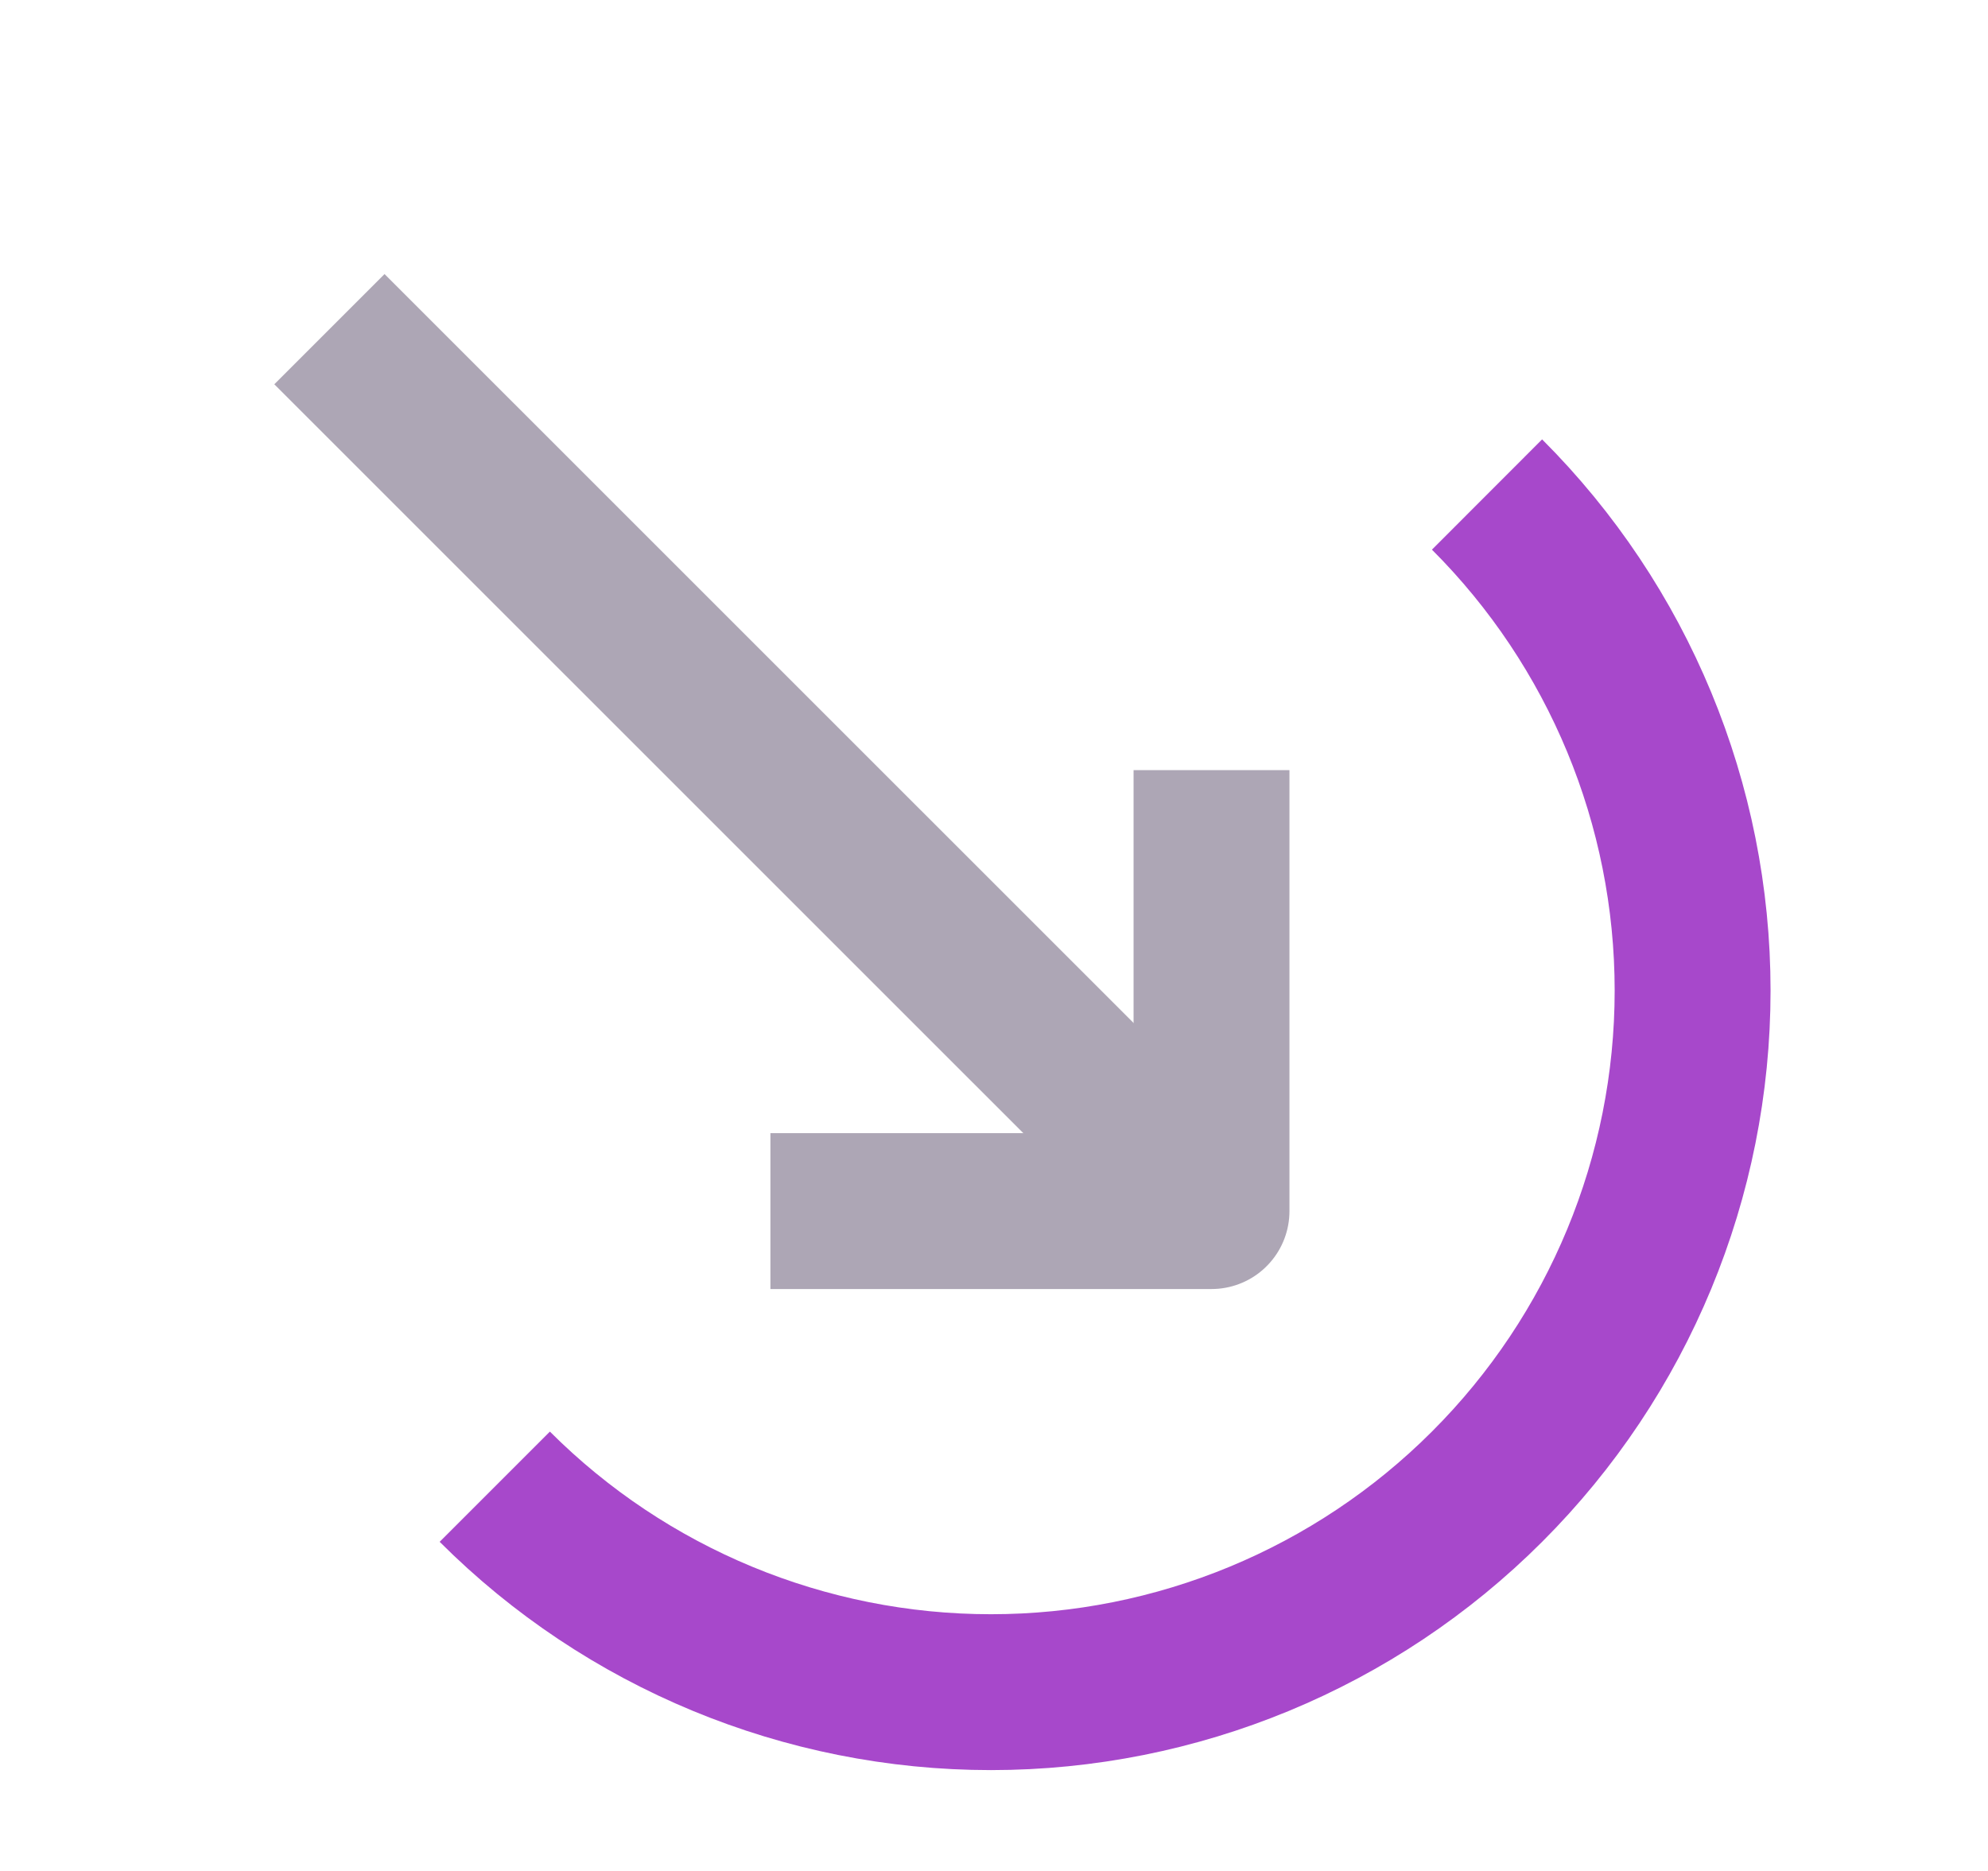
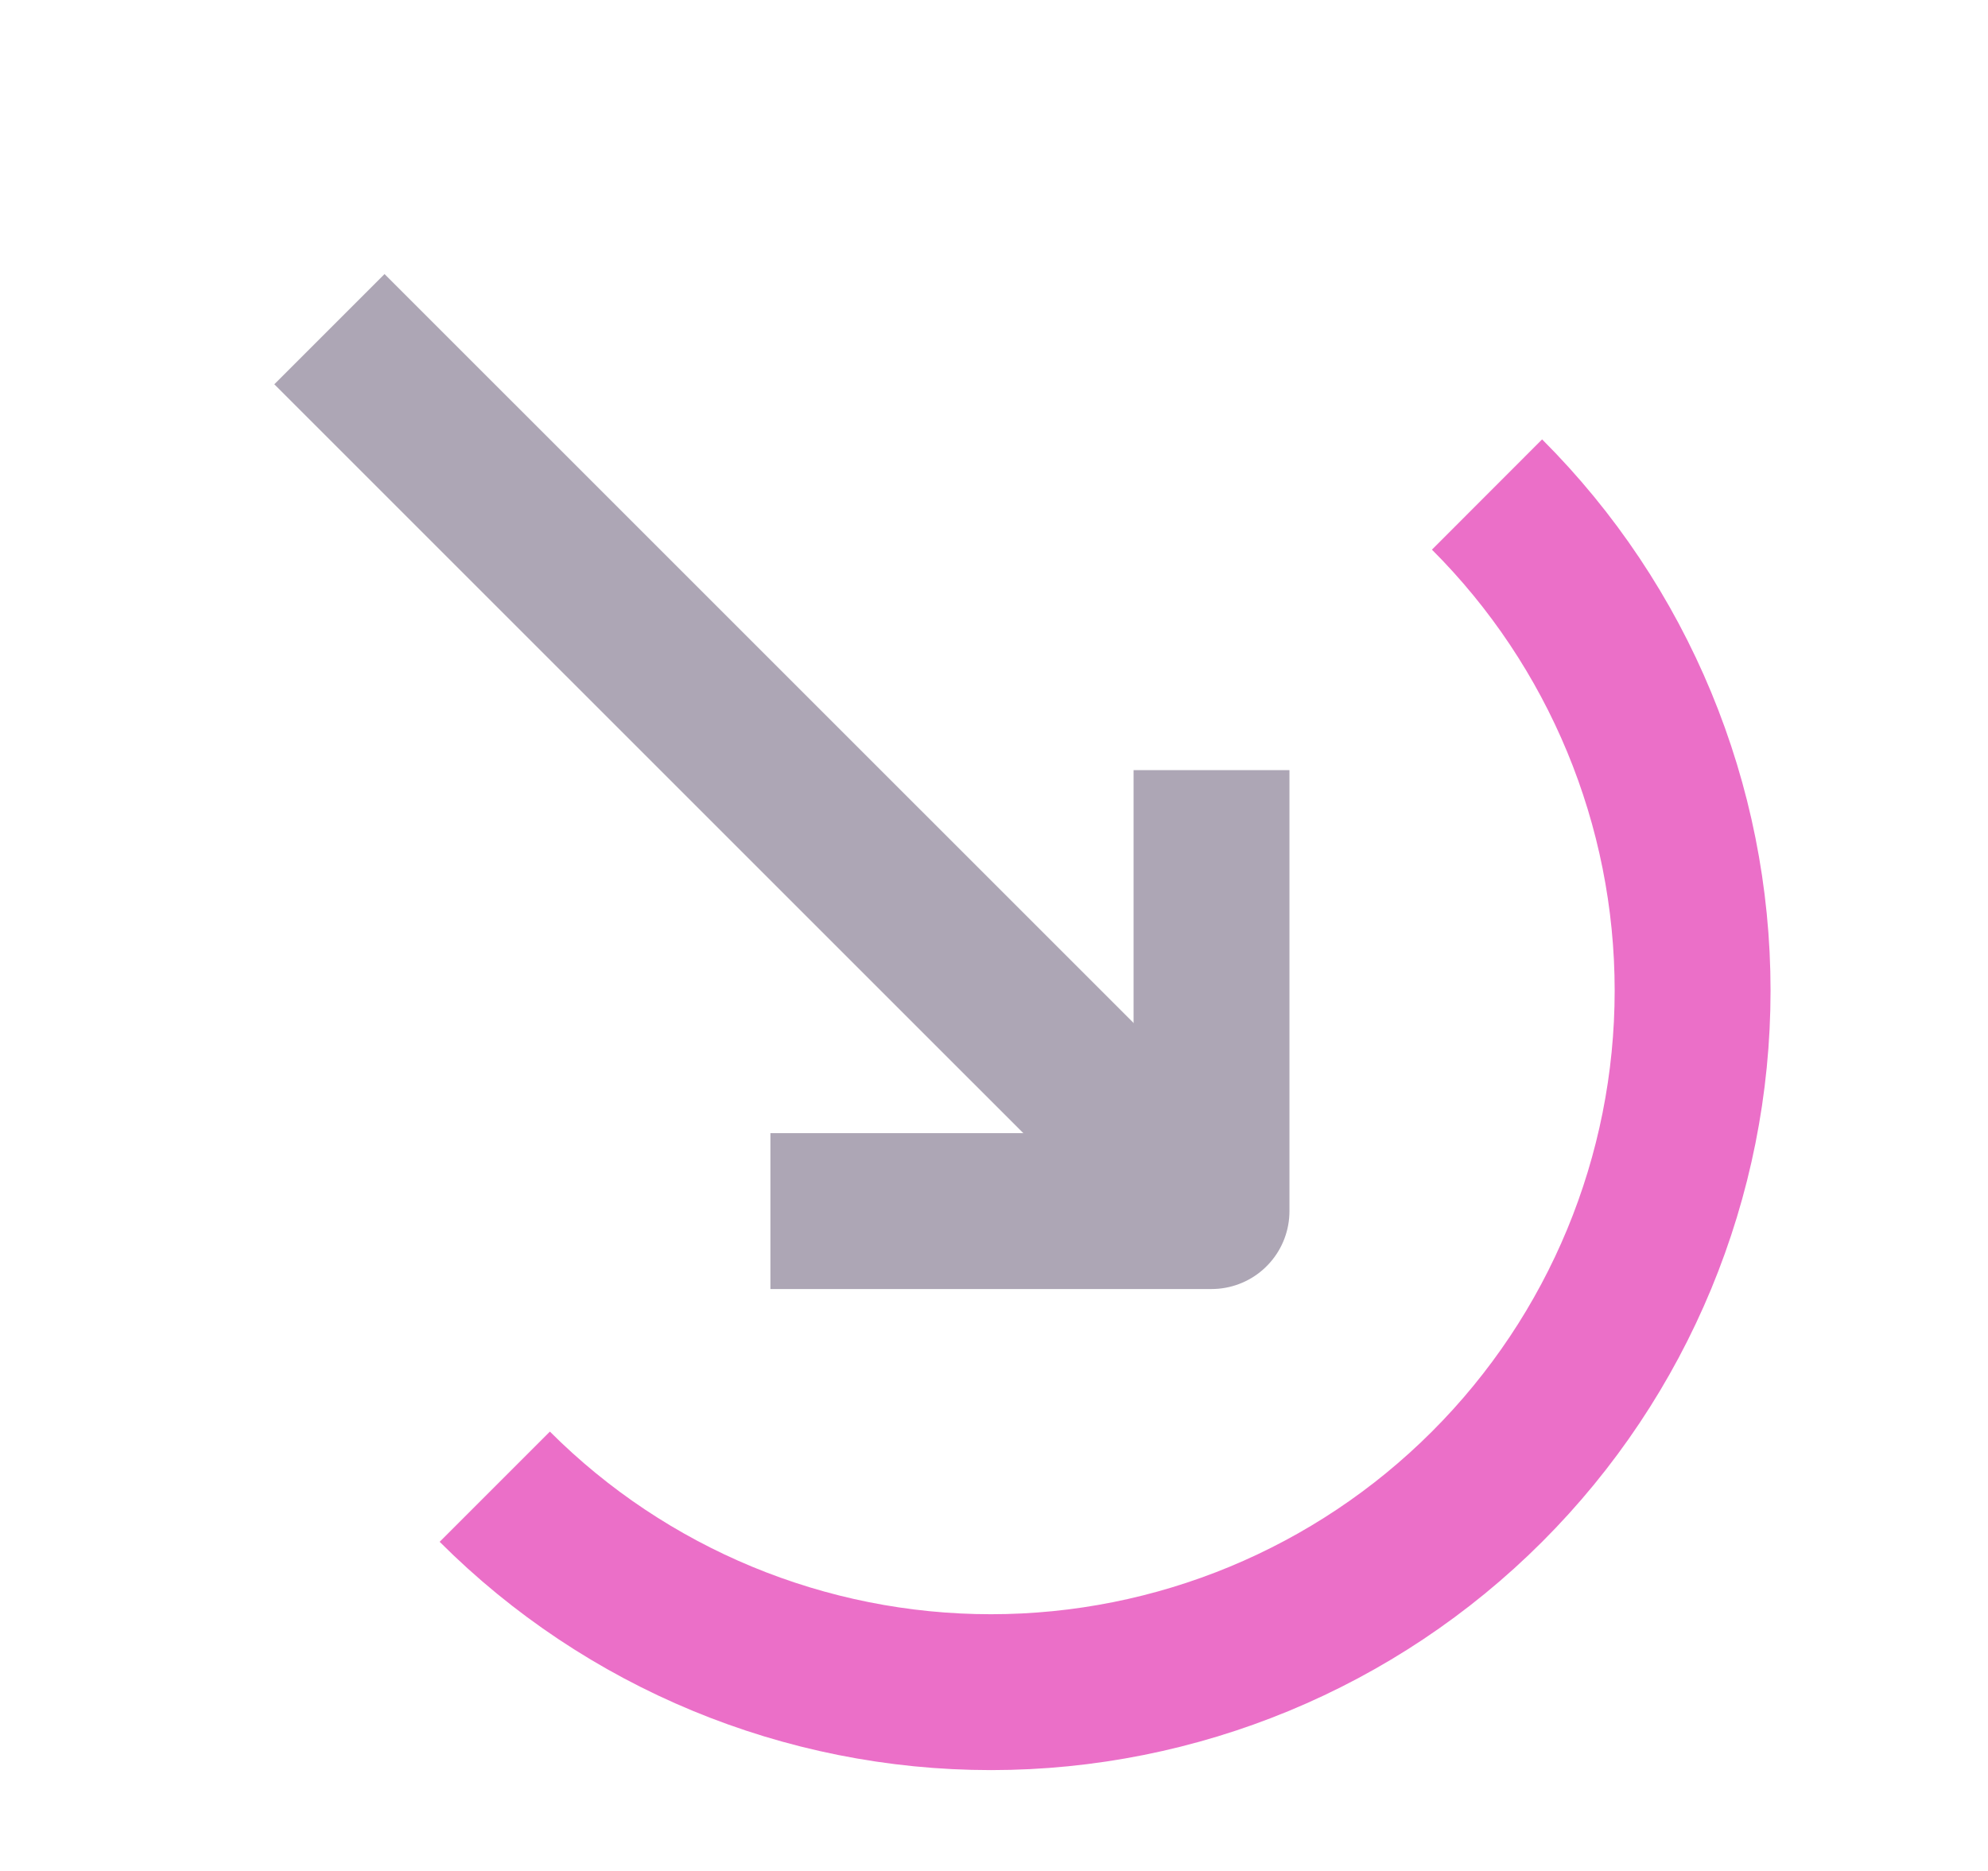
<svg xmlns="http://www.w3.org/2000/svg" width="17" height="16" viewBox="0 0 17 16" fill="none">
-   <path d="M12.716 4.229C13.842 5.354 14.474 6.88 14.474 8.471C14.474 10.063 13.842 11.589 12.716 12.714C11.591 13.839 10.065 14.471 8.474 14.471C6.883 14.471 5.356 13.839 4.231 12.714" stroke="#A748CB" stroke-width="1.333" />
+   <path d="M12.716 4.229C13.842 5.354 14.474 6.88 14.474 8.471C14.474 10.063 13.842 11.589 12.716 12.714C11.591 13.839 10.065 14.471 8.474 14.471C6.883 14.471 5.356 13.839 4.231 12.714" stroke="#eb6fc8" stroke-width="1.333" />
  <path d="M2.817 2.815L10.36 10.357" stroke="#ADA6B5" stroke-width="1.333" />
  <path d="M6.588 10.357H10.36V6.586" stroke="#ADA6B5" stroke-width="1.333" stroke-linejoin="round" />
</svg>
